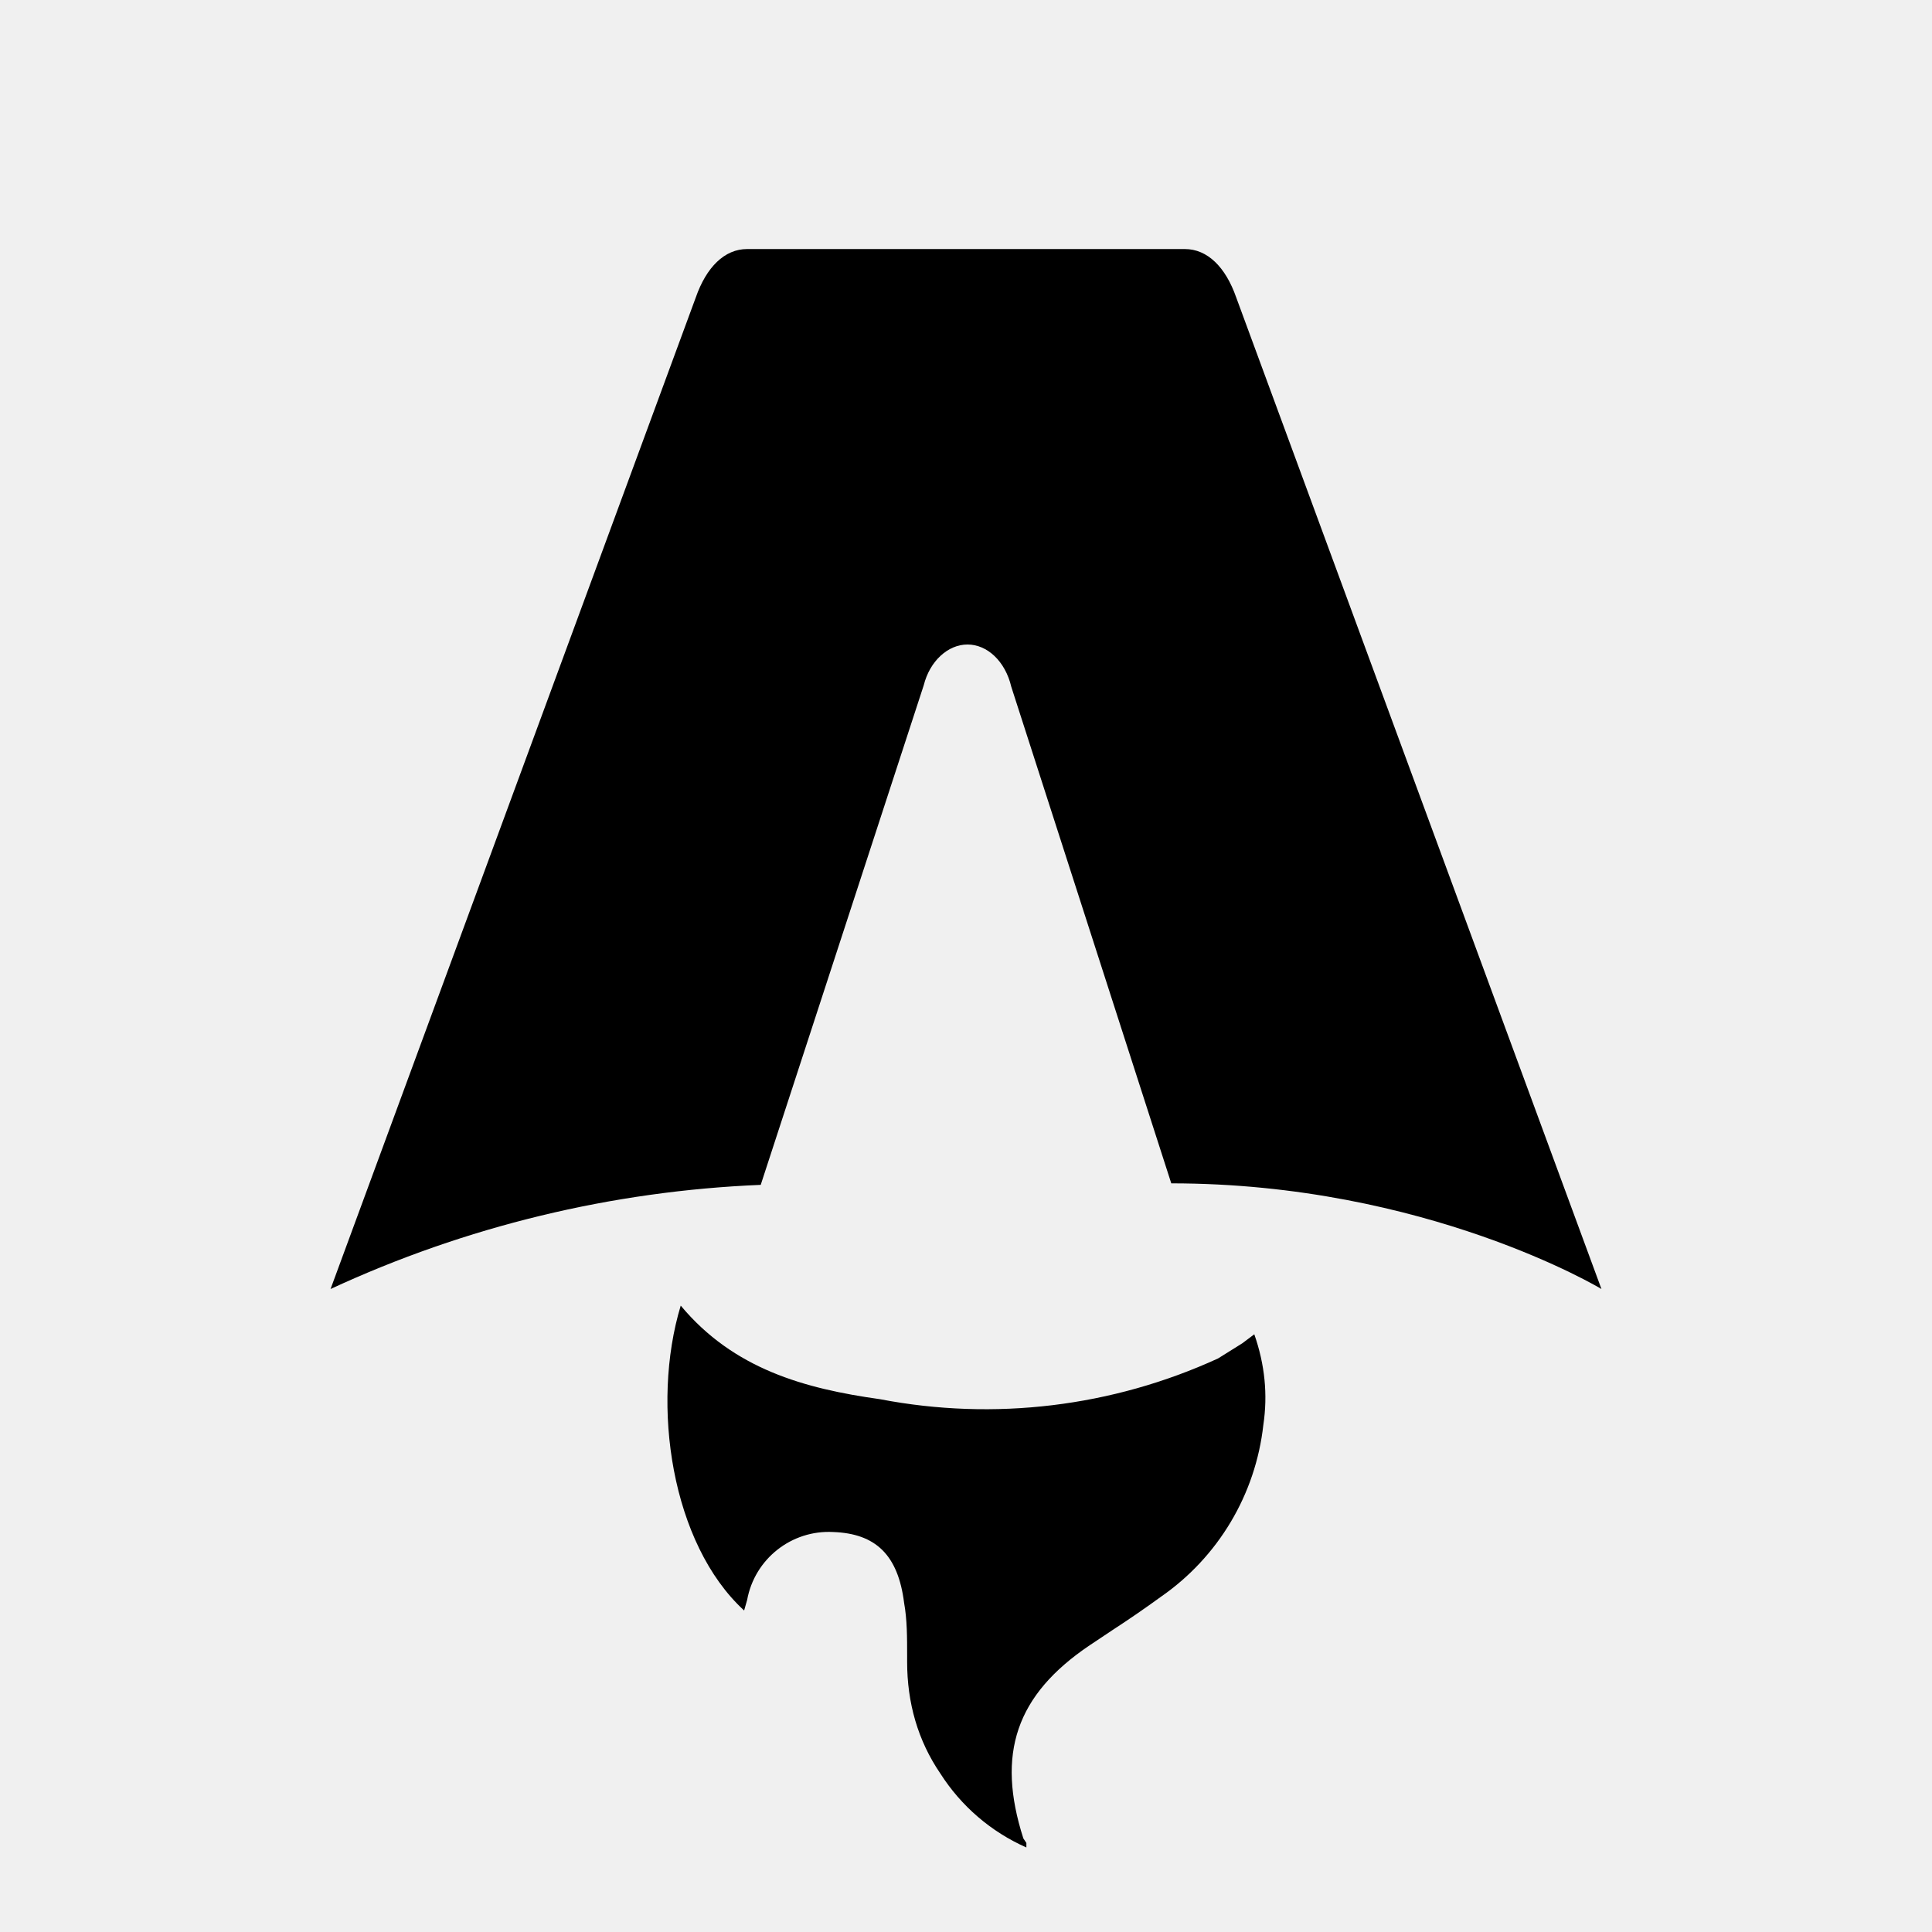
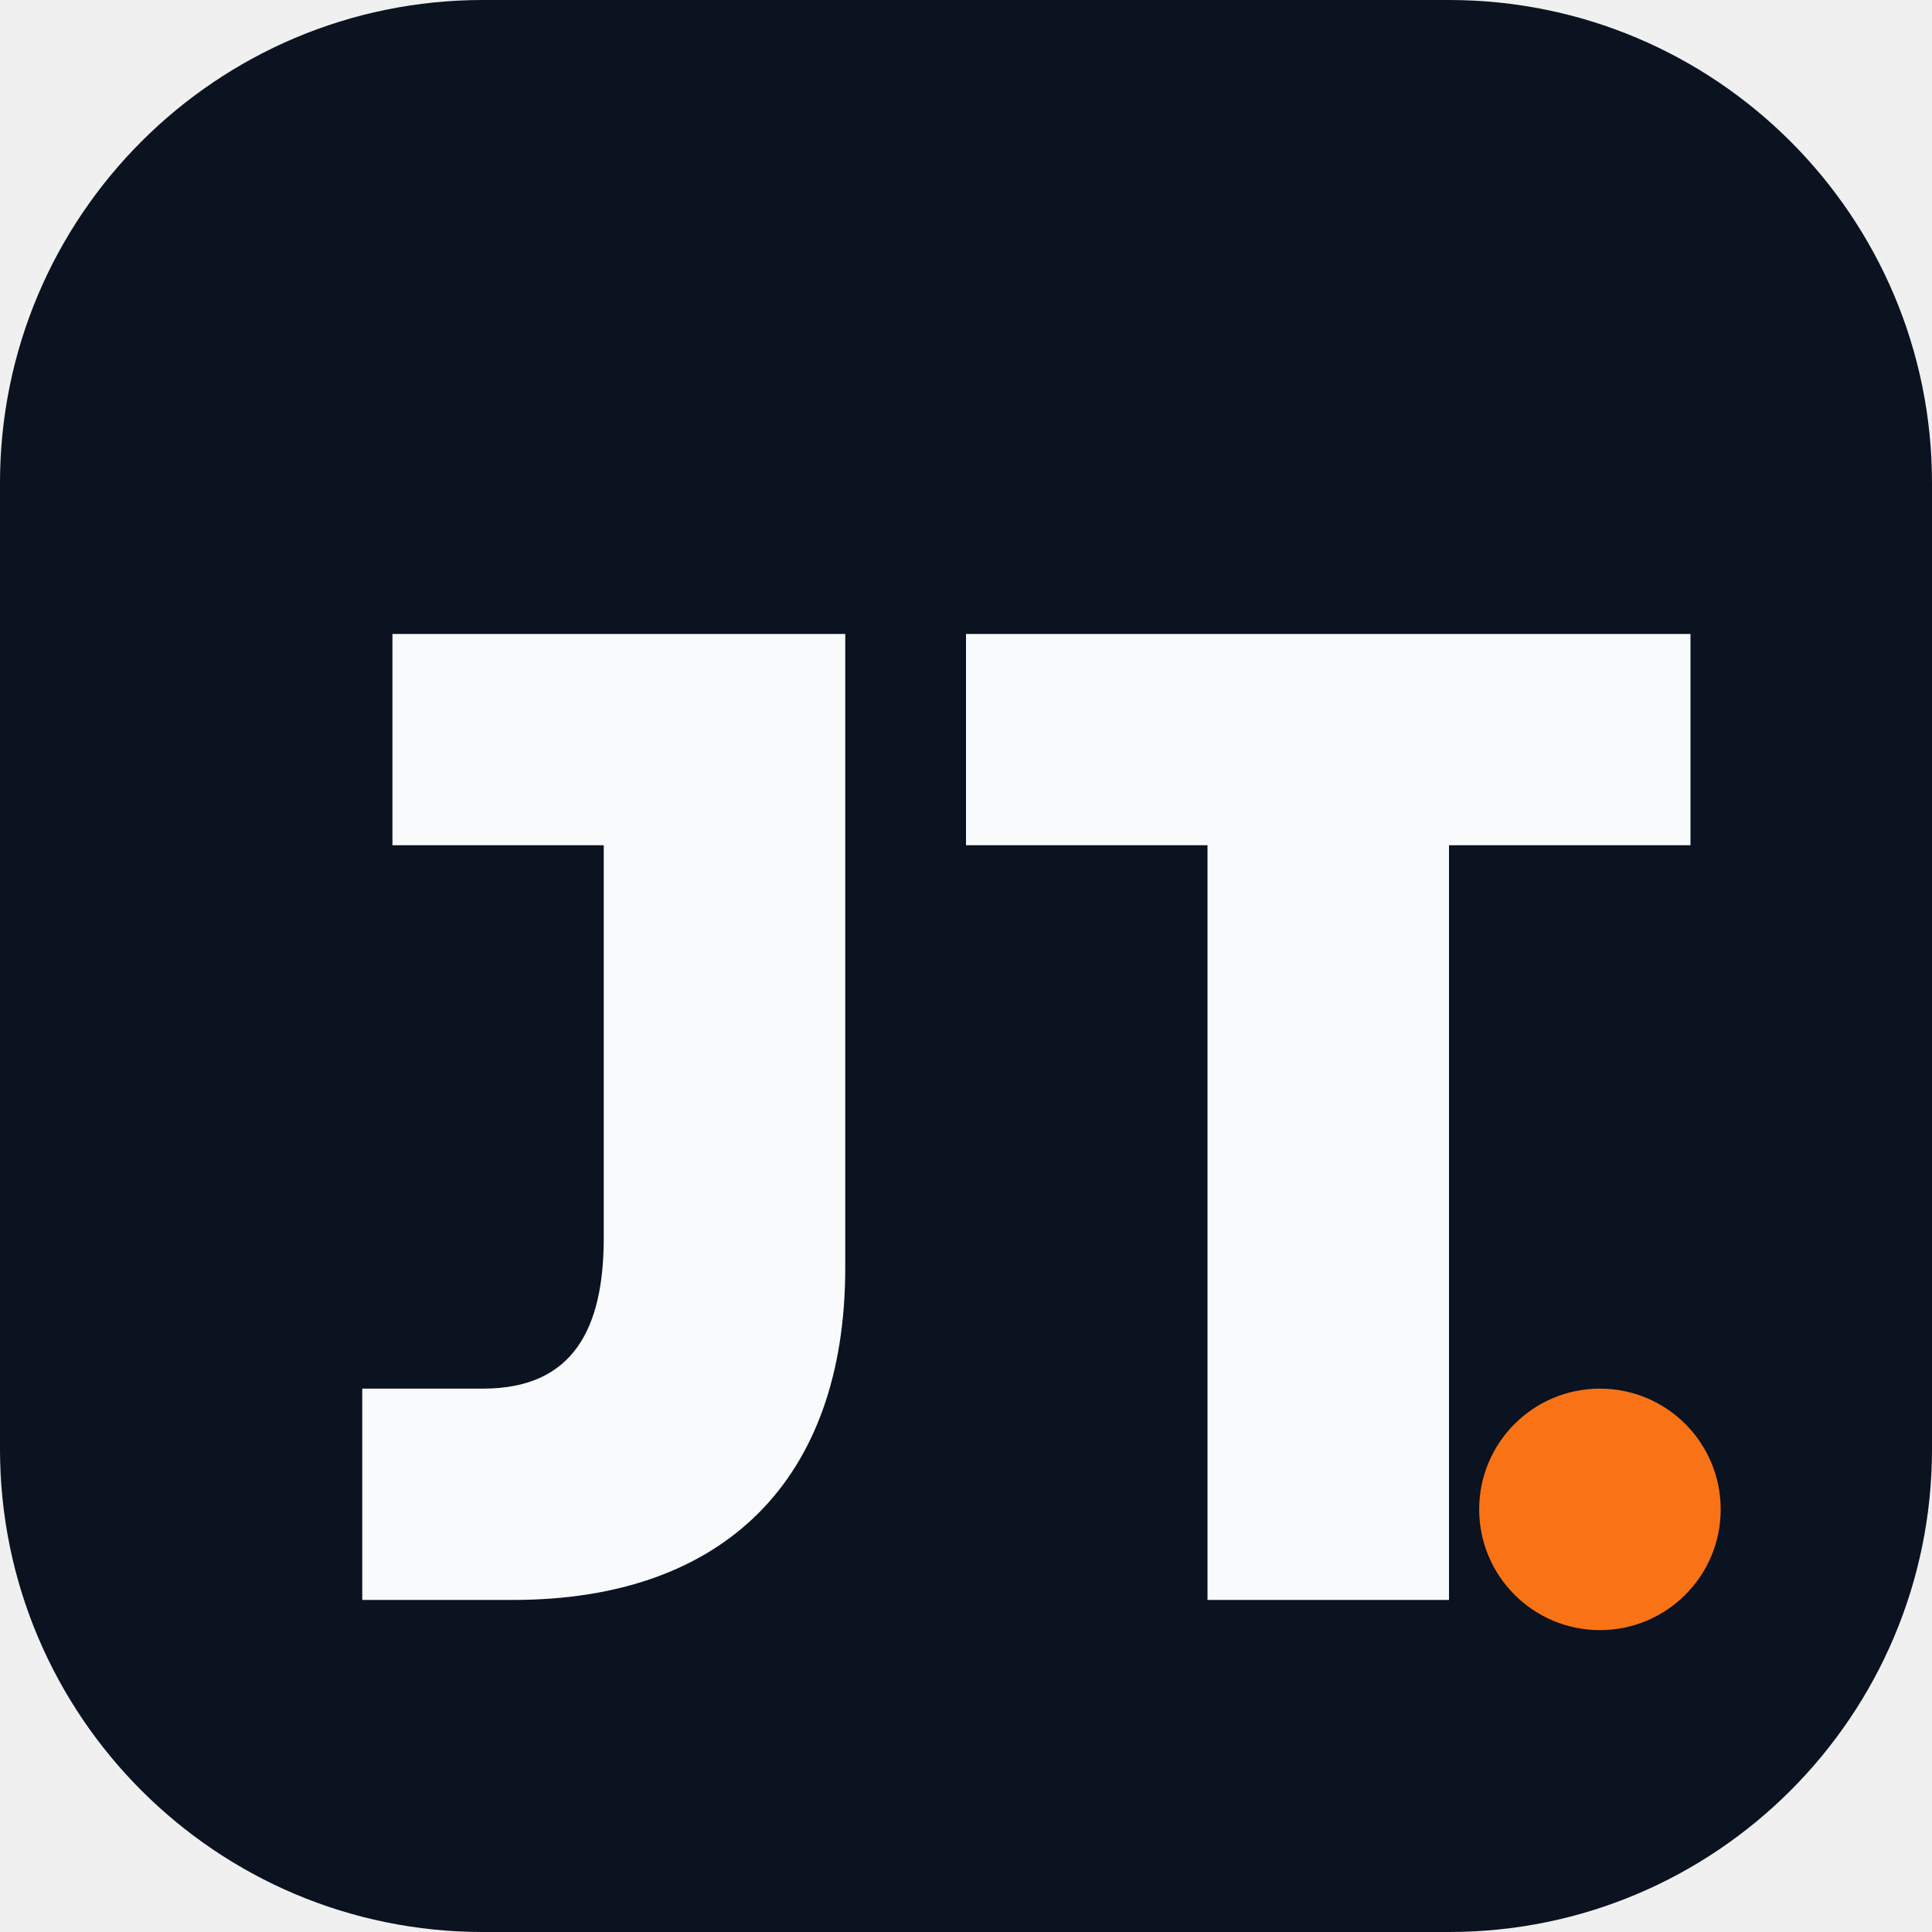
- <svg xmlns="http://www.w3.org/2000/svg" fill="none" viewBox="0 0 128 128">
-   <path d="M50.4 78.5a75.1 75.1 0 0 0-28.5 6.9l24.2-65.7c.7-2 1.9-3.2 3.4-3.2h29c1.5 0 2.7 1.2 3.4 3.2l24.2 65.7s-11.6-7-28.5-7L67 45.5c-.4-1.7-1.6-2.8-2.9-2.8-1.3 0-2.5 1.1-2.9 2.7L50.4 78.5Zm-1.1 28.2Zm-4.2-20.2c-2 6.6-.6 15.8 4.2 20.2a17.5 17.5 0 0 1 .2-.7 5.5 5.5 0 0 1 5.7-4.5c2.8.1 4.3 1.5 4.7 4.7.2 1.1.2 2.3.2 3.5v.4c0 2.7.7 5.2 2.2 7.4a13 13 0 0 0 5.7 4.9v-.3l-.2-.3c-1.8-5.6-.5-9.5 4.4-12.8l1.5-1a73 73 0 0 0 3.2-2.2 16 16 0 0 0 6.8-11.4c.3-2 .1-4-.6-6l-.8.6-1.6 1a37 37 0 0 1-22.4 2.7c-5-.7-9.7-2-13.2-6.2Z" />
-   <style>
-         path { fill: #000; }
-         @media (prefers-color-scheme: dark) {
-             path { fill: #FFF; }
-         }
-     </style>
+ <svg xmlns="http://www.w3.org/2000/svg" viewBox="0 0 64 64">
+   <rect width="64" height="64" rx="16" fill="#0b1220" />
+   <path d="M13 21h15v21c0 7-4 11-11 11h-5v-7h4c3 0 4-2 4-5V28h-7zM32 21h24v7h-8v25h-8V28h-8z" fill="#f8fafc" />
+   <circle cx="53" cy="50" r="4" fill="#f97316" />
</svg>
